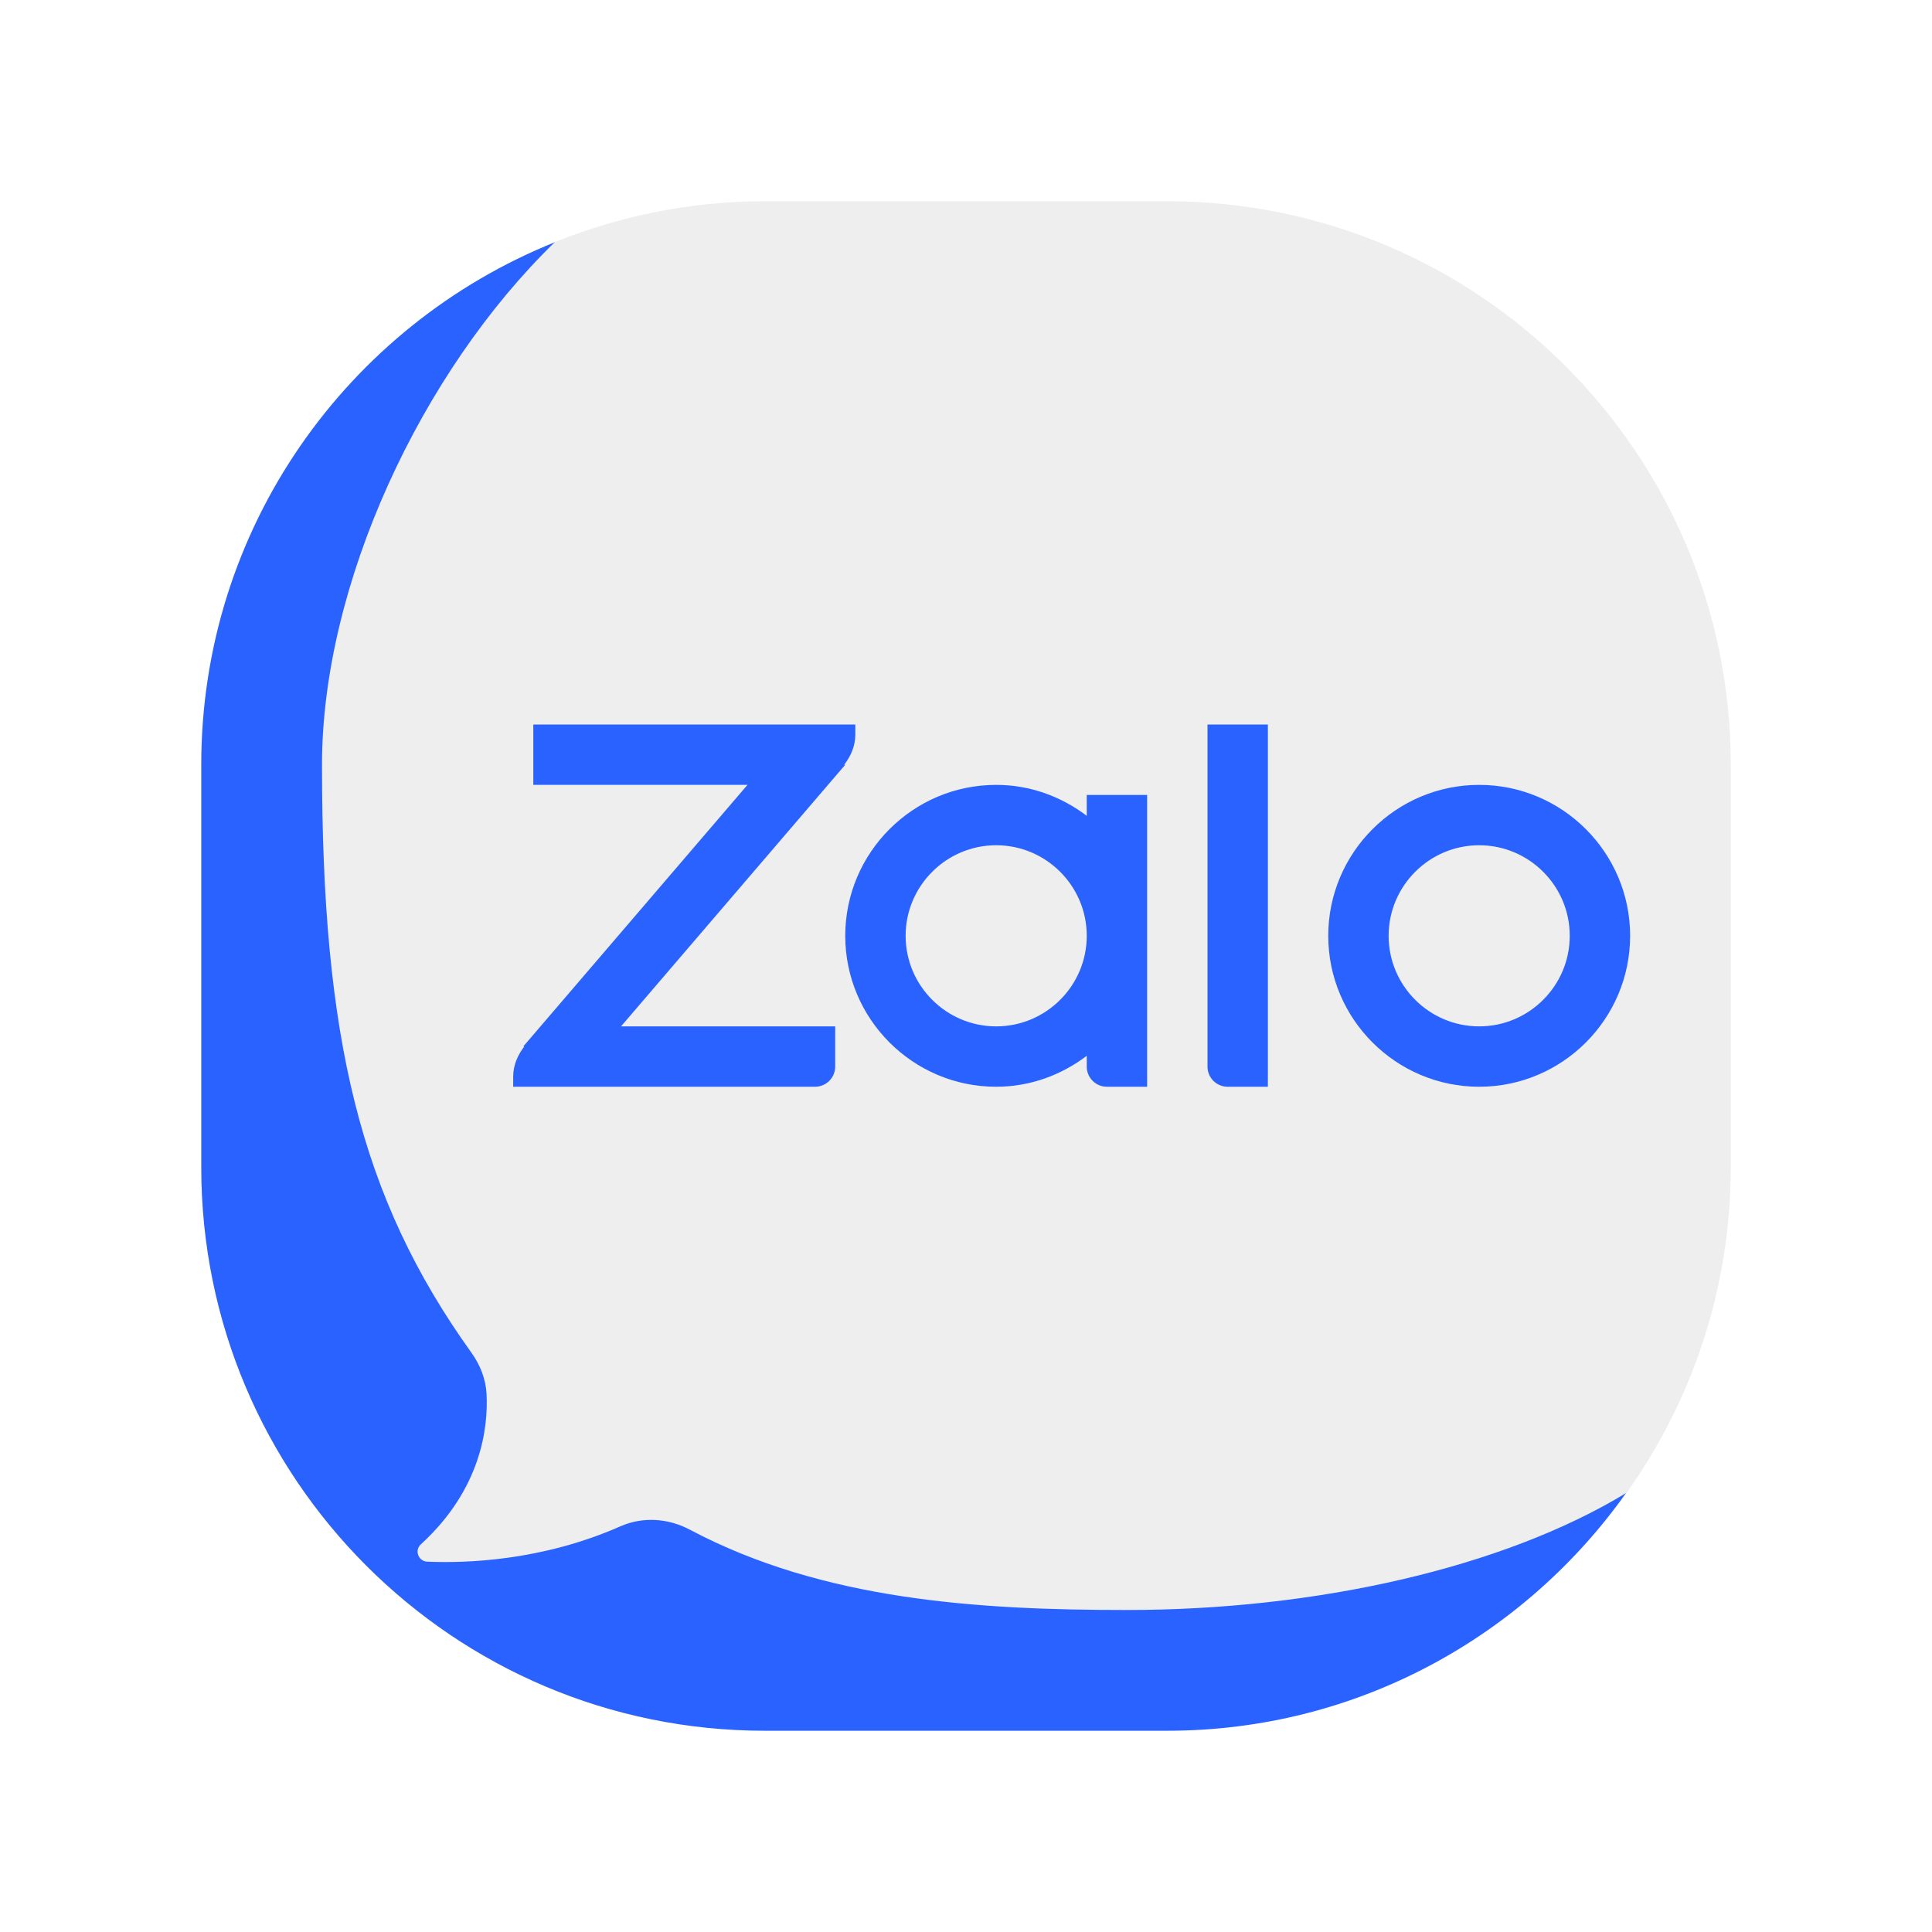
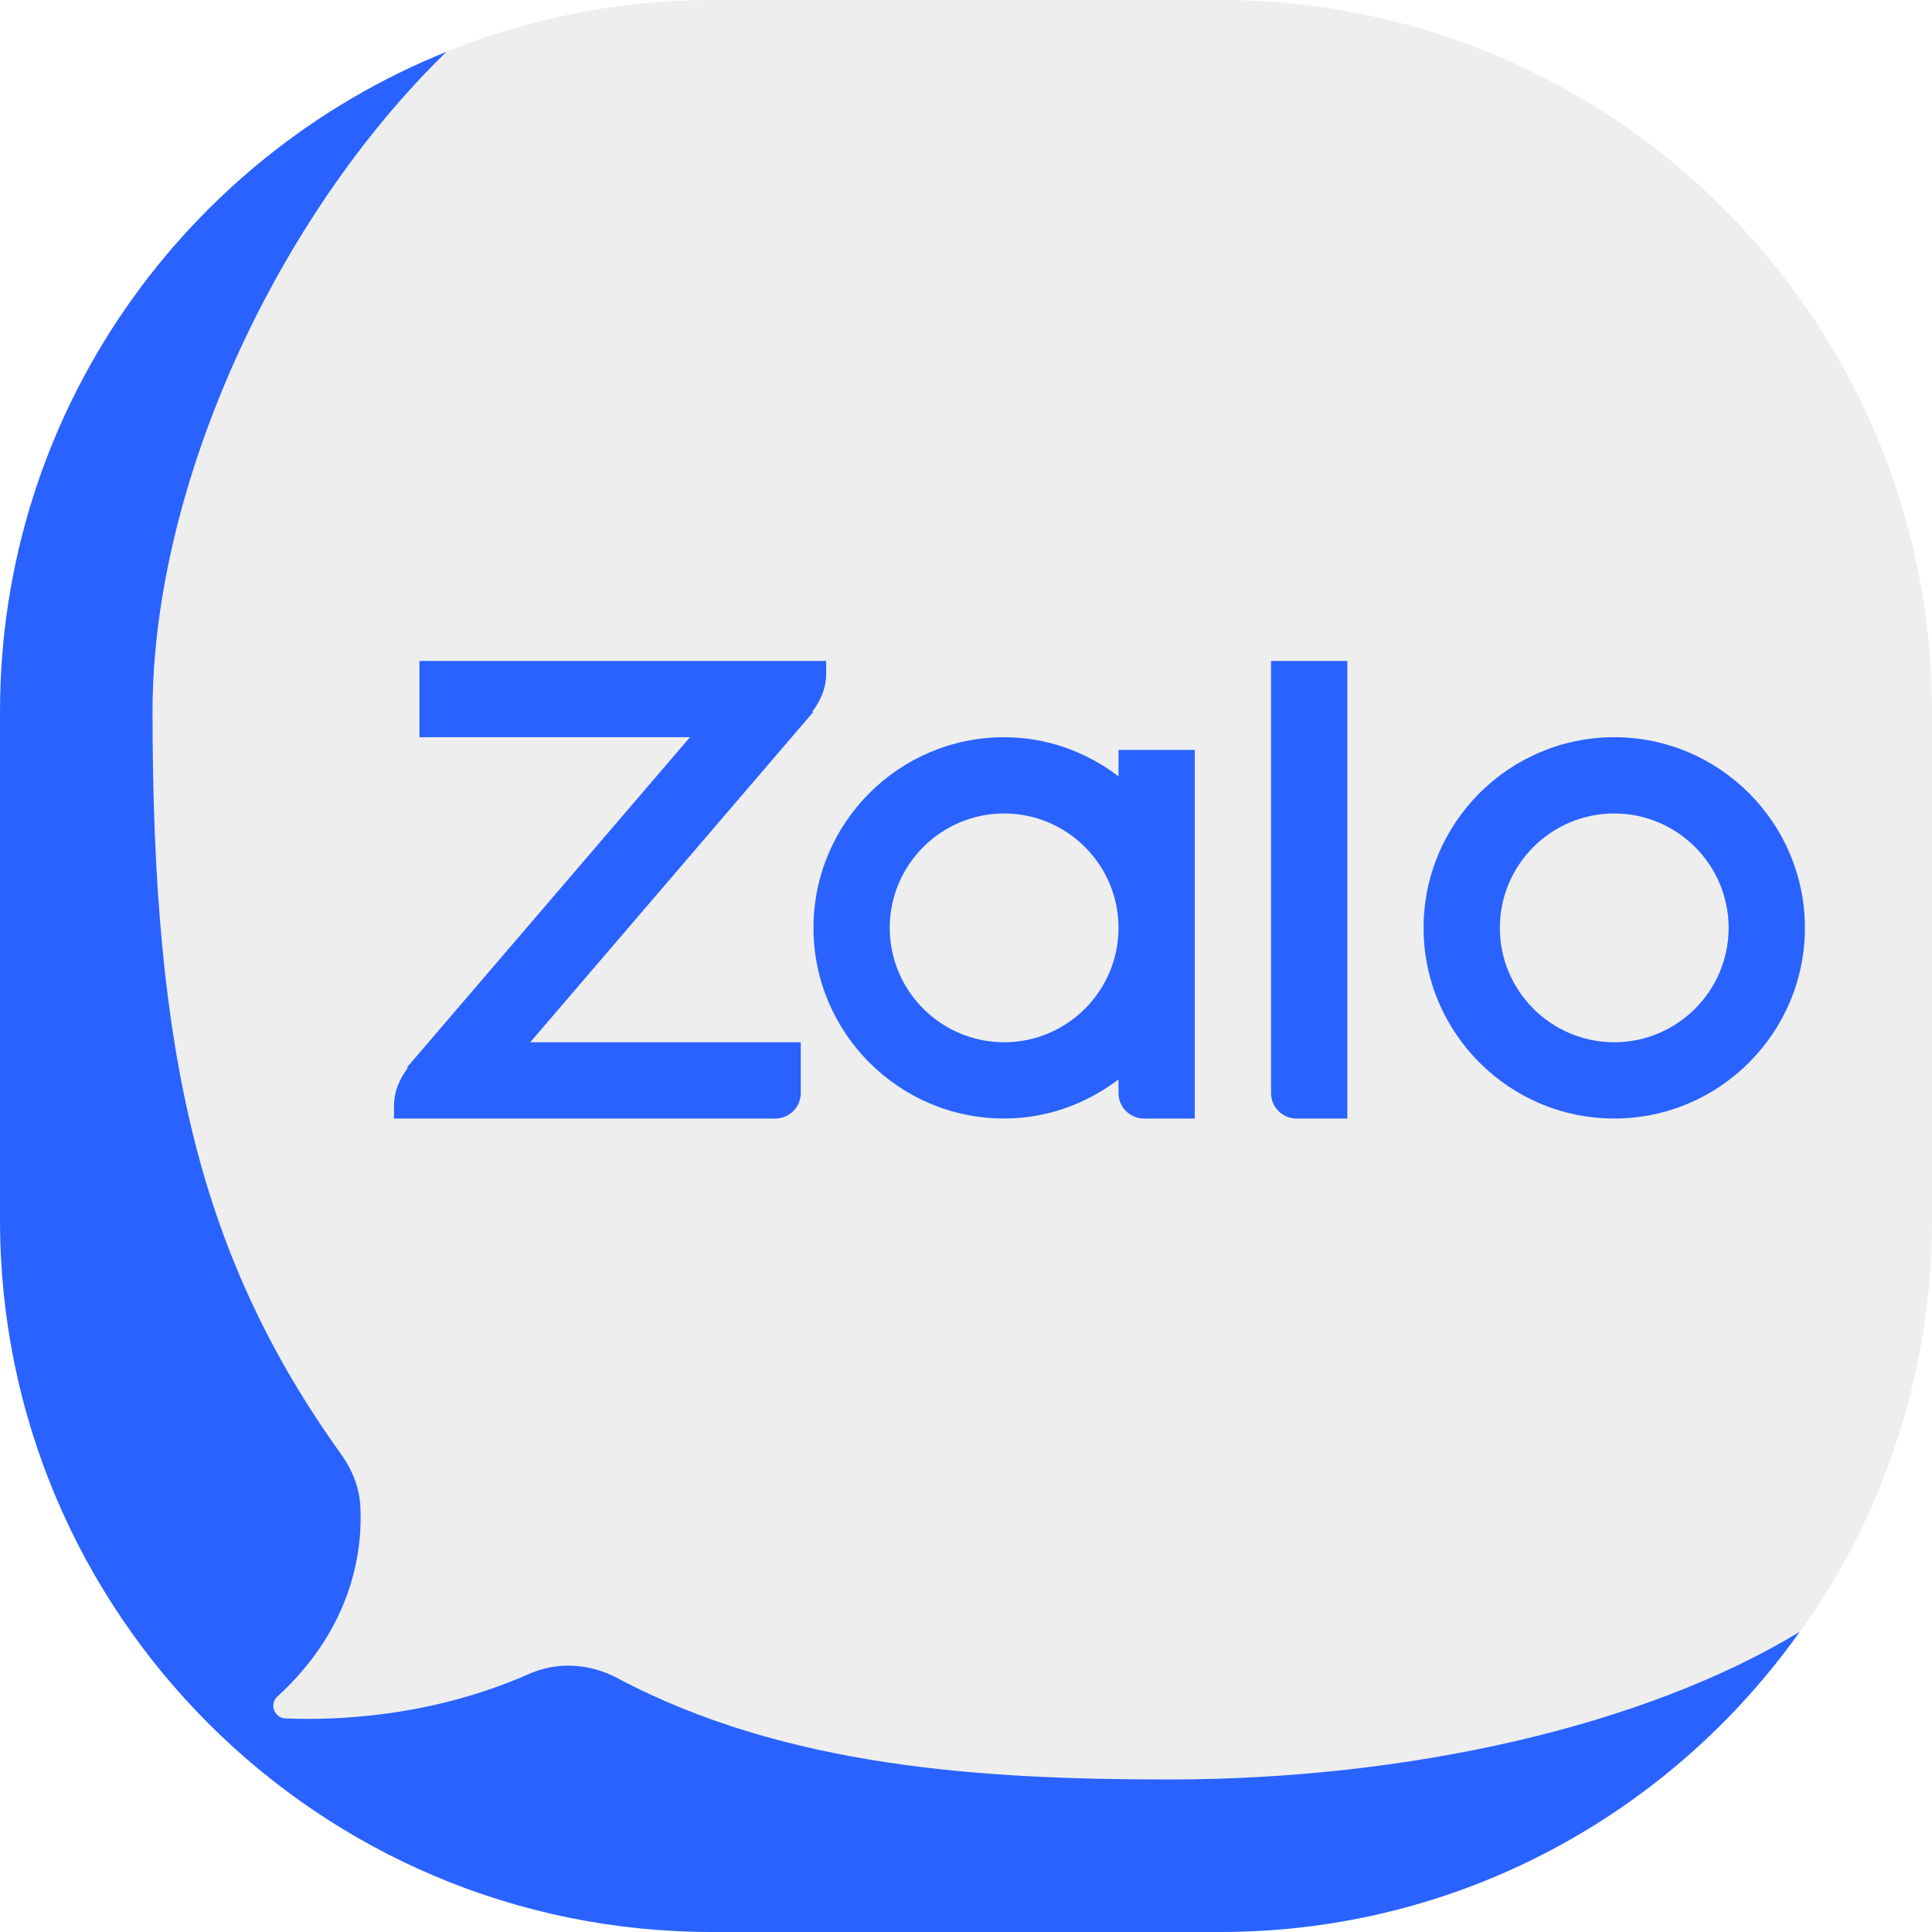
<svg xmlns="http://www.w3.org/2000/svg" preserveAspectRatio="none" overflow="visible" style="display: block;" width="48" height="48" viewBox="0 0 48 48" fill="none">
-   <g id="icons8-zalo 1">
+   <g id="icons8-zalo 1" transform="scale(1.263158) translate(-5,-5)">
    <path id="Vector" d="M15 36V6.827L13.789 6.016C8.64 8.083 5 13.112 5 19V29C5 36.732 11.268 43 19 43H29C33.722 43 37.883 40.652 40.417 37.069V36H15Z" fill="#2962FF" />
    <path id="Vector_2" d="M29 5H19C17.155 5 15.399 5.366 13.786 6.014C10.453 9.25 8 14.528 8 19C8 25.771 8.936 29.735 11.712 33.607C11.928 33.908 12.069 34.26 12.088 34.629C12.131 35.464 11.959 36.994 10.454 38.371C10.292 38.519 10.395 38.79 10.614 38.799C11.556 38.84 13.457 38.785 15.411 37.922C15.968 37.676 16.602 37.719 17.14 38.005C20.453 39.764 24.333 40 28 40C32.676 40 37.339 38.96 40.417 37.084C42.038 34.799 43 32.014 43 29V19C43 11.268 36.732 5 29 5Z" fill="#EEEEEE" />
    <path id="Vector_3" d="M36.75 27C34.683 27 33 25.317 33 23.25C33 21.183 34.683 19.5 36.75 19.5C38.817 19.5 40.5 21.183 40.5 23.25C40.5 25.317 38.817 27 36.75 27ZM36.75 21C35.51 21 34.5 22.01 34.5 23.25C34.5 24.49 35.51 25.5 36.75 25.5C37.99 25.5 39 24.49 39 23.25C39 22.01 37.99 21 36.75 21Z" fill="#2962FF" />
    <path id="Vector_4" d="M31.5 27H30.5C30.224 27 30 26.776 30 26.5V18H31.5V27Z" fill="#2962FF" />
    <path id="Vector_5" d="M27 19.75V20.269C26.371 19.793 25.597 19.5 24.75 19.5C22.683 19.5 21 21.183 21 23.25C21 25.317 22.683 27 24.75 27C25.597 27 26.371 26.707 27 26.231V26.5C27 26.776 27.224 27 27.5 27H28.5V19.75H27ZM24.75 25.5C23.51 25.5 22.5 24.49 22.5 23.25C22.5 22.01 23.51 21 24.75 21C25.99 21 27 22.01 27 23.25C27 24.49 25.99 25.5 24.75 25.5Z" fill="#2962FF" />
    <path id="Vector_6" d="M21.25 18H13.25V19.5H18.571L13 26H13.026C12.863 26.211 12.75 26.463 12.75 26.75V27H20.25C20.526 27 20.75 26.776 20.75 26.5V25.5H15.429L21 19H20.974C21.137 18.789 21.25 18.537 21.25 18.25V18Z" fill="#2962FF" />
  </g>
</svg>
